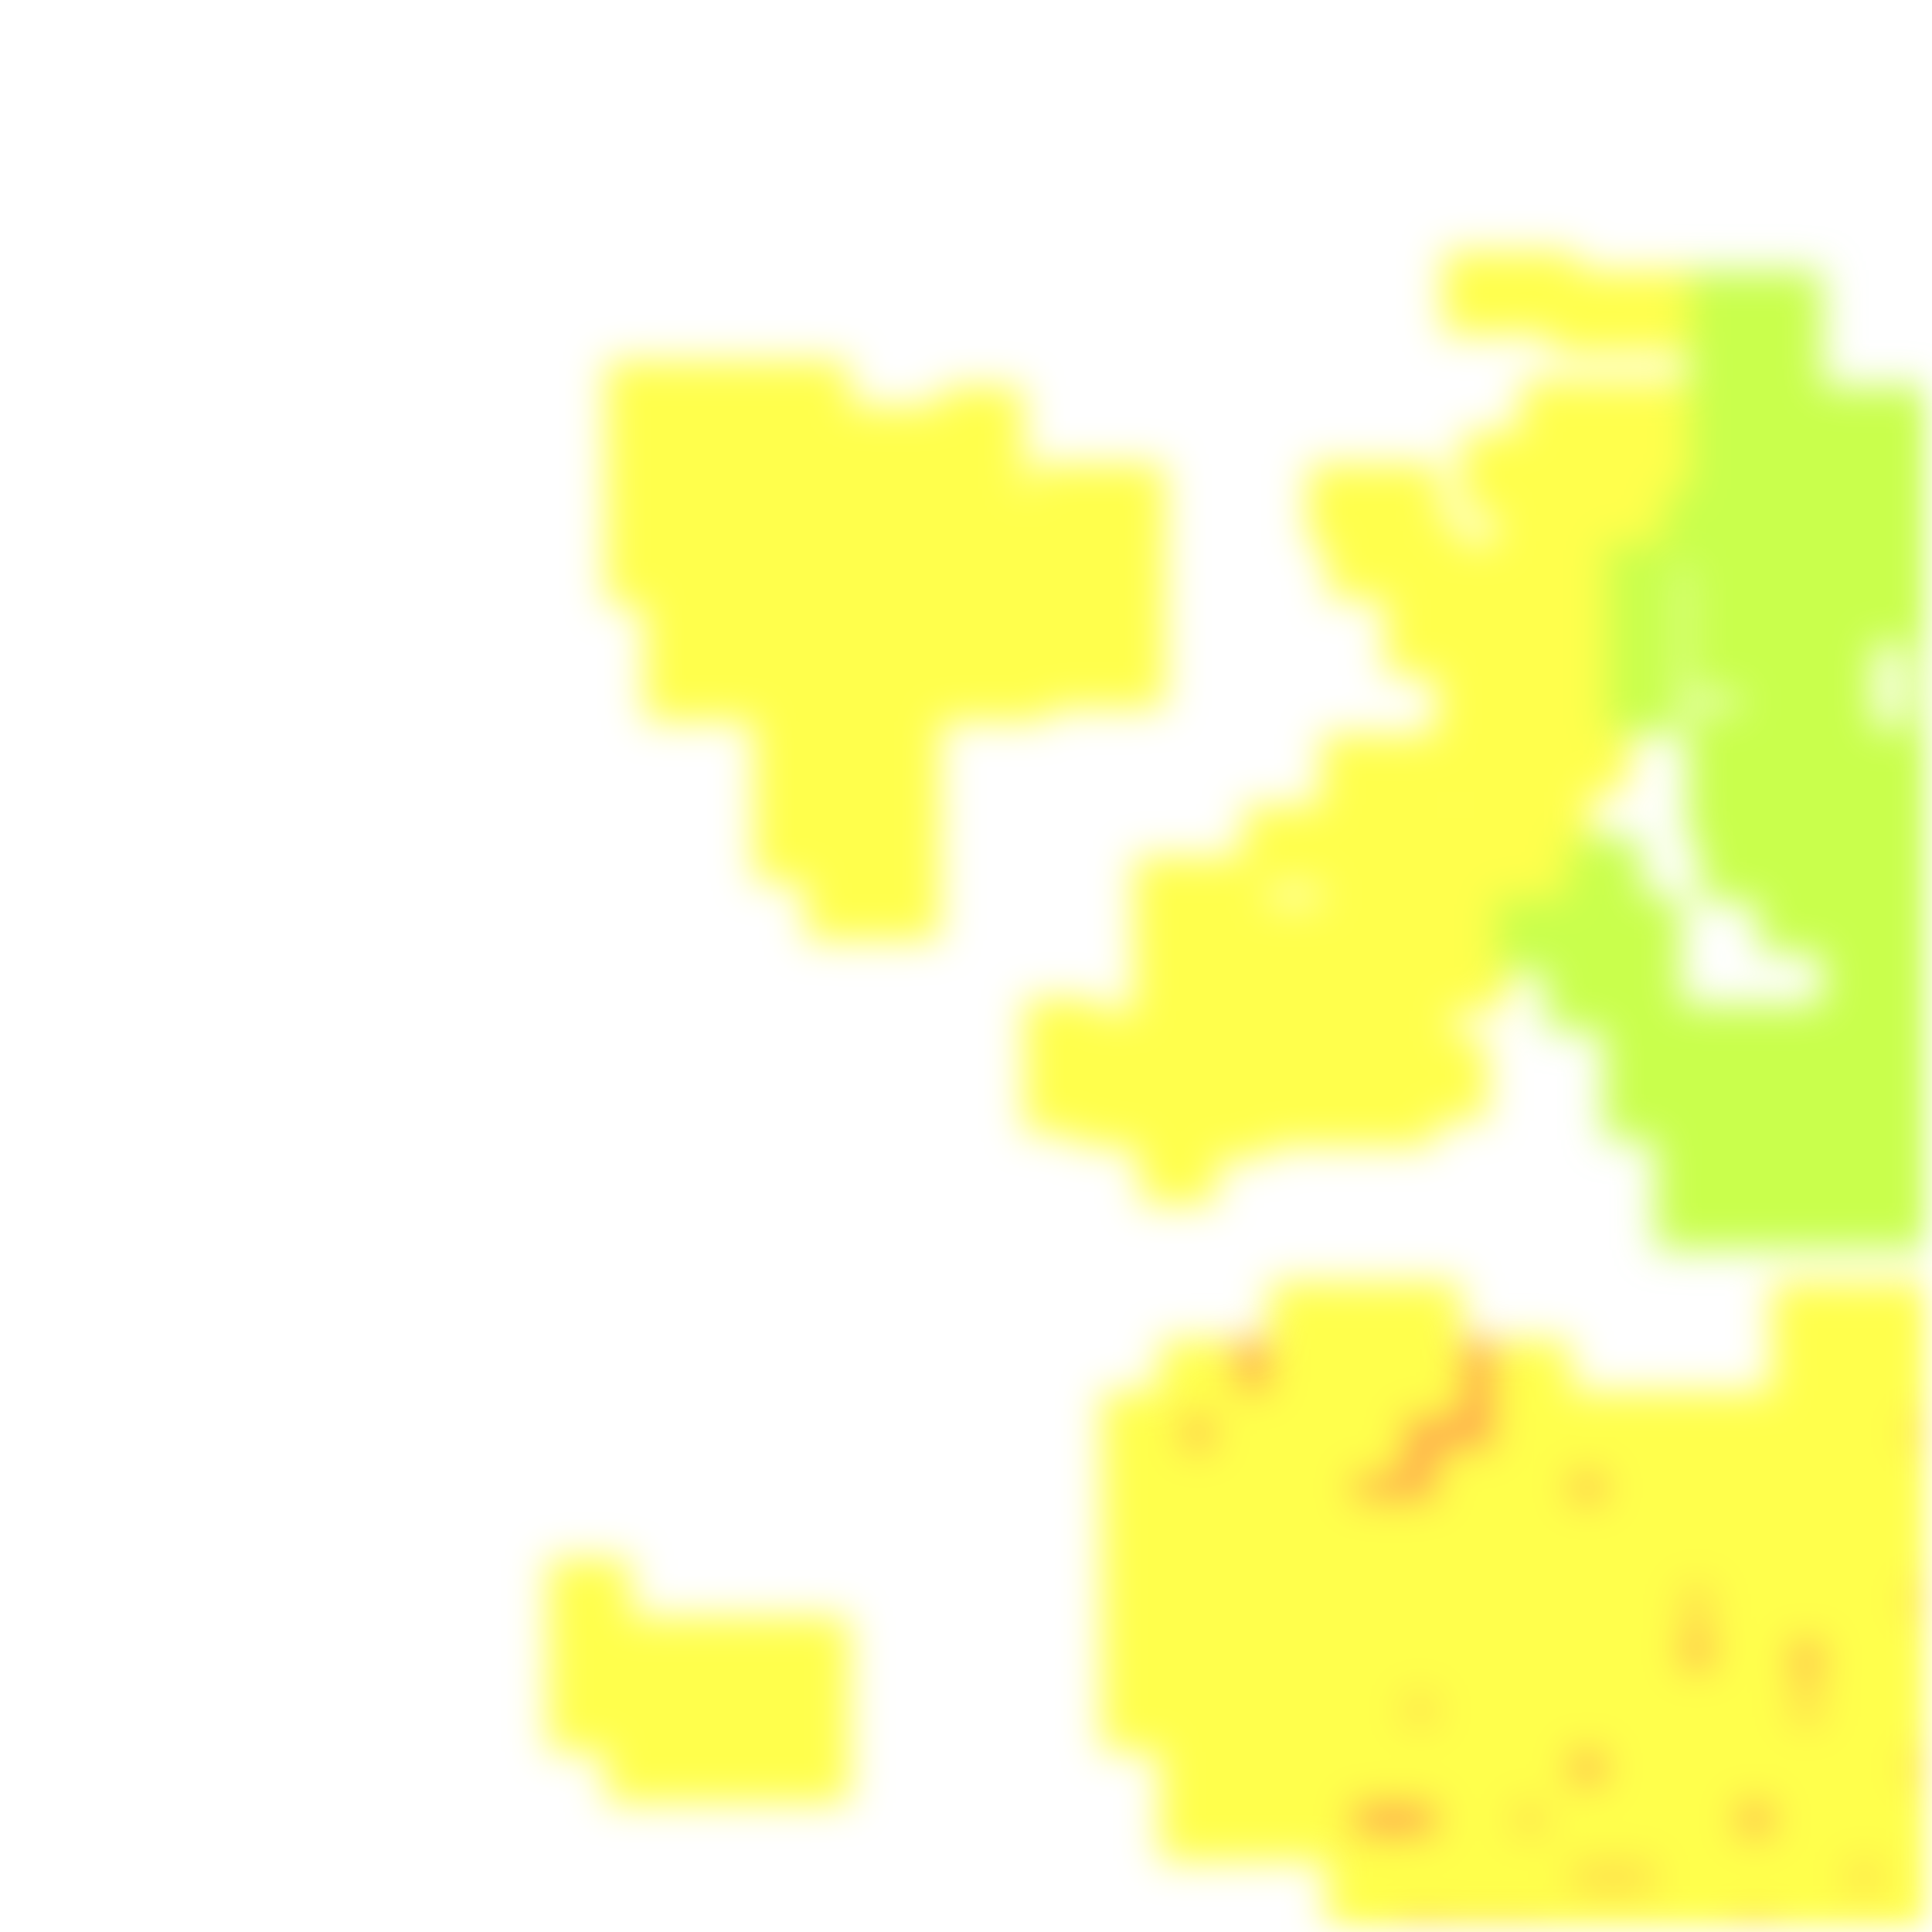
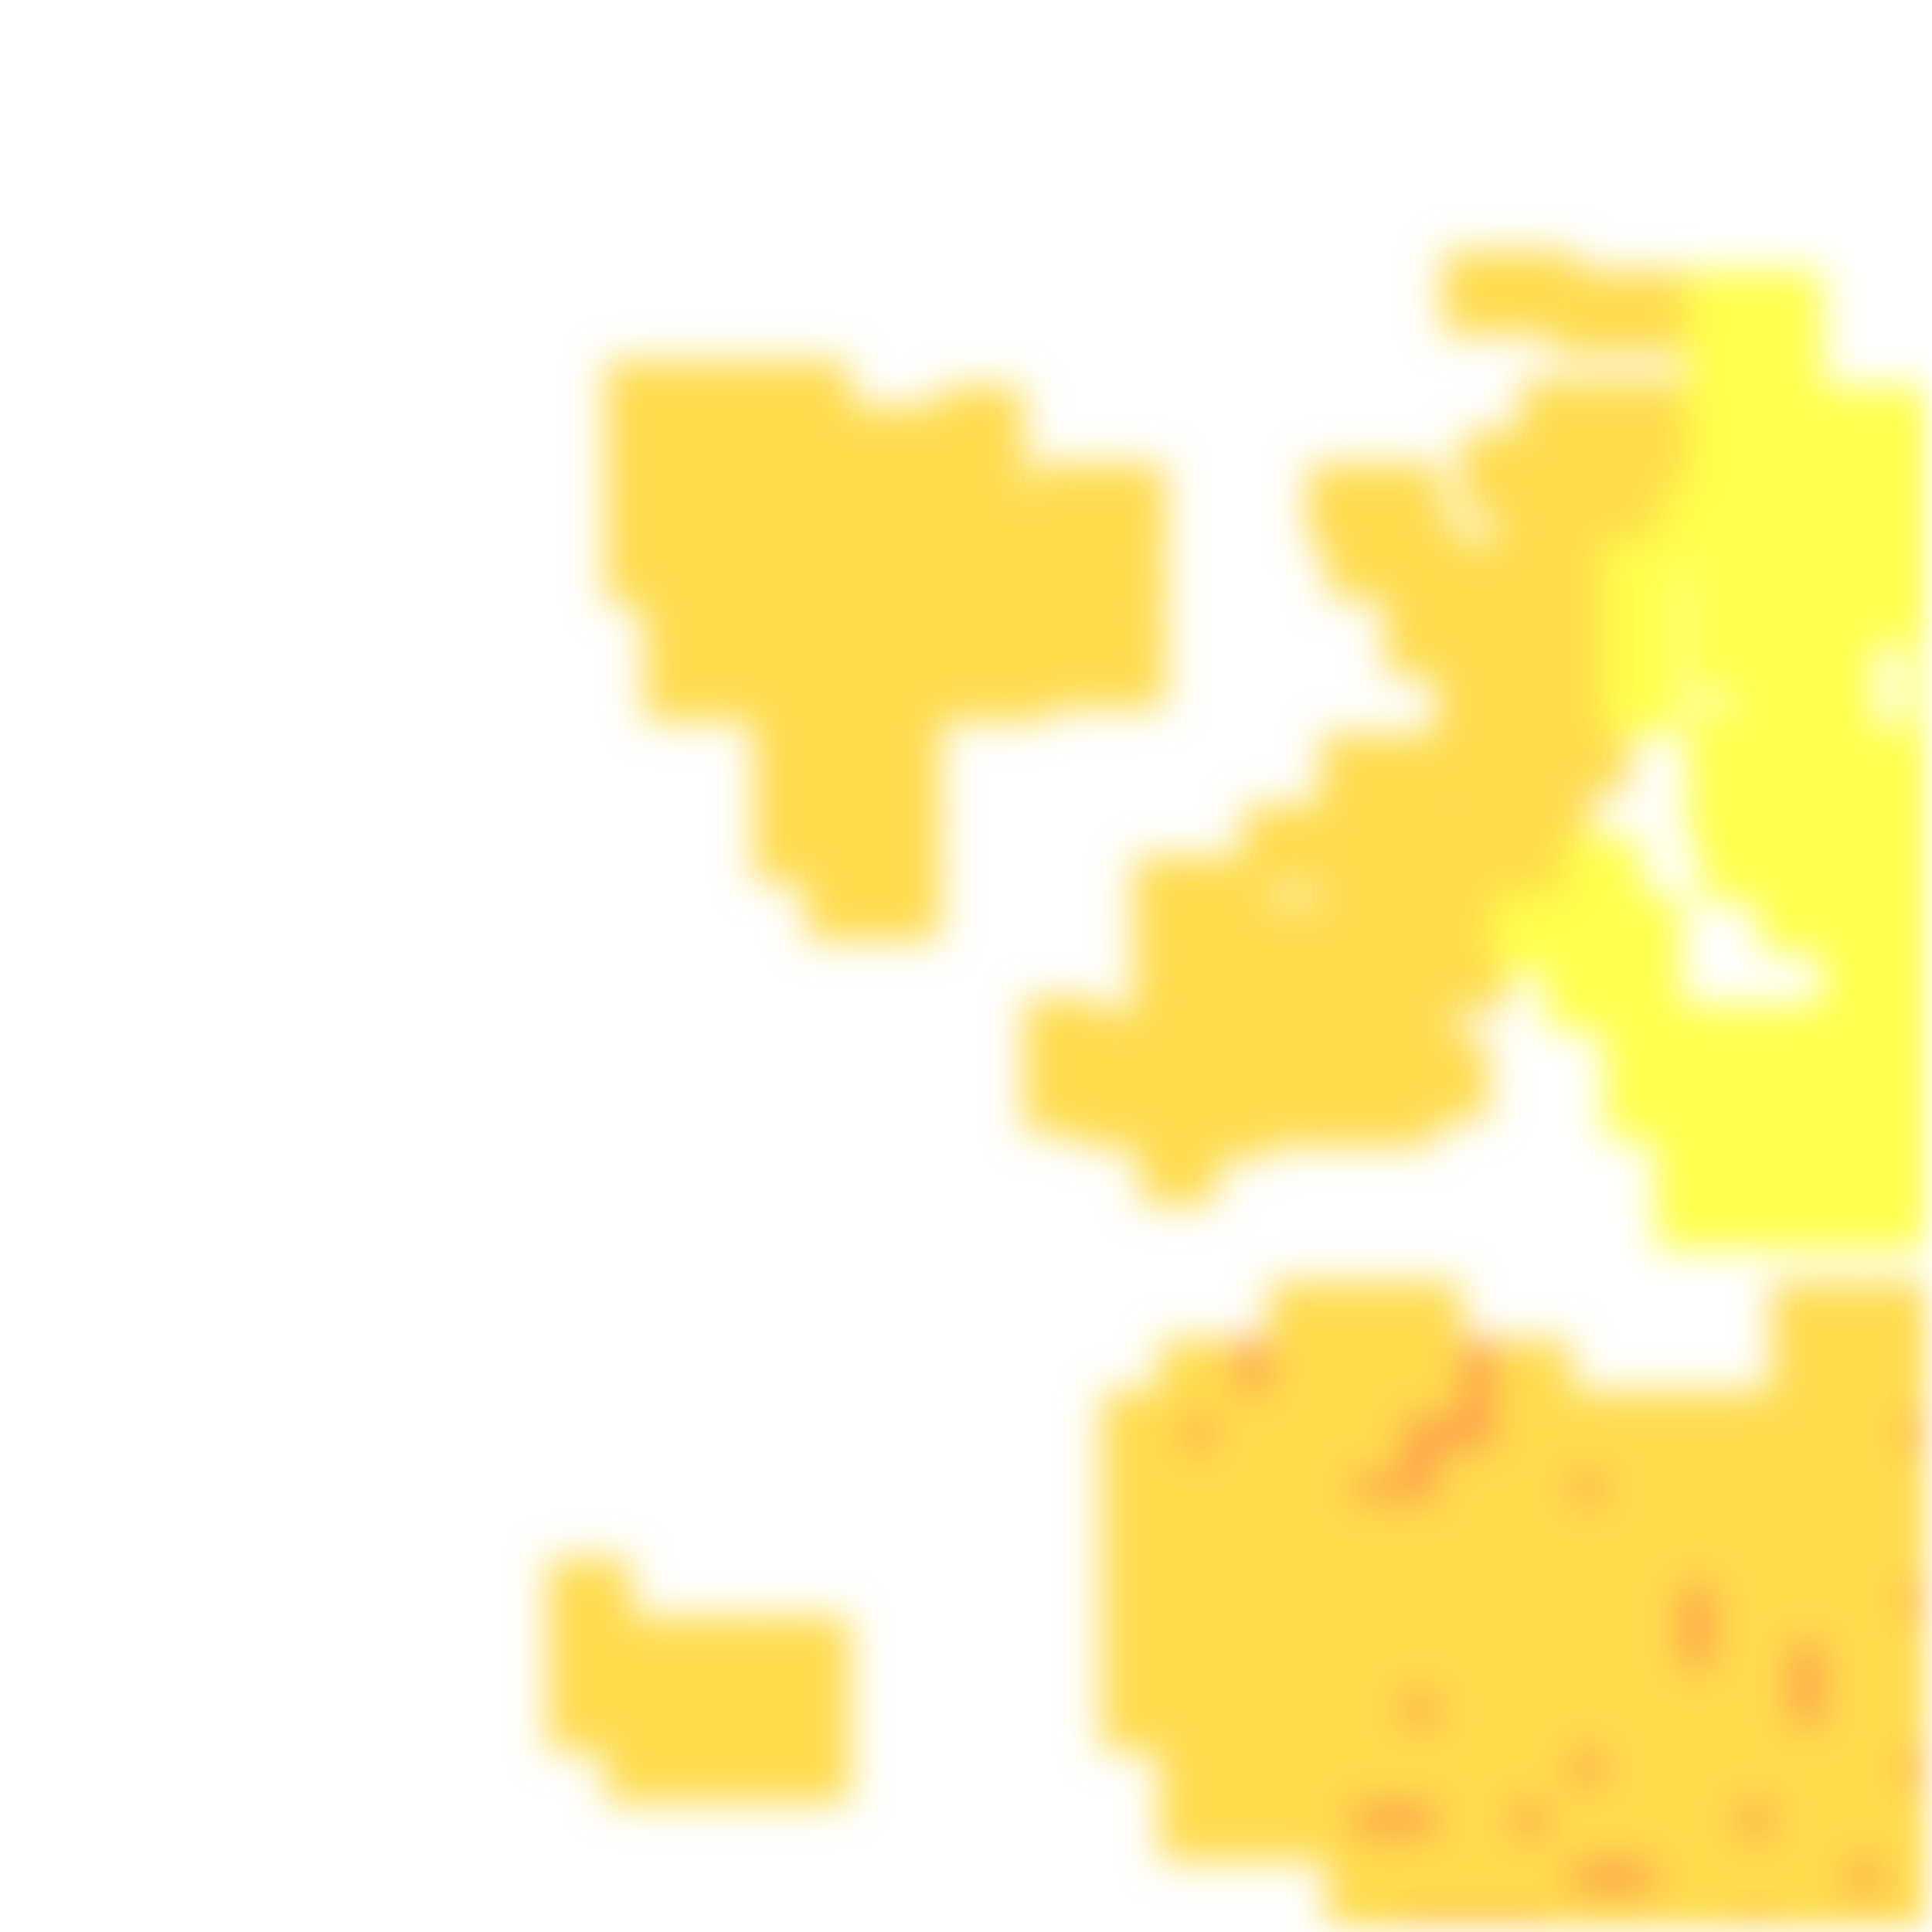
<svg xmlns="http://www.w3.org/2000/svg" width="300" height="300" viewBox="0 0 300 300" class="creatureMap" style="position:absolute;">
  <defs>
    <filter id="blur" x="-30%" y="-30%" width="160%" height="160%">
      <feGaussianBlur stdDeviation="3" />
    </filter>
    <pattern id="pattern-untameable" width="10" height="10" patternTransform="rotate(135)" patternUnits="userSpaceOnUse">'
            <rect width="4" height="10" fill="black" />
    </pattern>
    <filter id="groupStroke">
      <feFlood result="outsideColor" flood-color="black" />
      <feMorphology in="SourceAlpha" operator="dilate" radius="2" />
      <feComposite result="strokeoutline1" in="outsideColor" operator="in" />
      <feComposite result="strokeoutline2" in="strokeoutline1" in2="SourceAlpha" operator="out" />
      <feGaussianBlur in="strokeoutline2" result="strokeblur" stdDeviation="1" />
    </filter>
    <style>
            .spawningMap-very-common { fill: #0F0; }
            .spawningMap-common { fill: #B2FF00; }
            .spawningMap-uncommon { fill: #FF0; }
            .spawningMap-very-uncommon { fill: #FC0; }
            .spawningMap-rare { fill: #F60; }
            .spawningMap-very-rare { fill: #F00; }
            .spawning-map-point { stroke:black; stroke-width:1; }
        </style>
  </defs>
  <g filter="url(#blur)" opacity="0.7">
    <g class="spawningMap-rare">
      <rect x="257" y="251" width="13" height="12" />
+       <rect x="257" y="242" width="13" height="13" />
      <rect x="240" y="268" width="13" height="12" />
      <rect x="240" y="225" width="13" height="12" />
+       <rect x="214" y="259" width="13" height="13" />
      <rect x="214" y="225" width="13" height="12" />
      <rect x="206" y="225" width="12" height="12" />
      <rect x="223" y="216" width="12" height="13" />
      <rect x="214" y="216" width="13" height="13" />
      <rect x="180" y="216" width="12" height="13" />
      <rect x="266" y="277" width="12" height="12" />
+       <rect x="232" y="277" width="12" height="12" />
      <rect x="214" y="277" width="13" height="12" />
      <rect x="206" y="277" width="12" height="12" />
+       <rect x="283" y="285" width="13" height="13" />
+       <rect x="249" y="285" width="12" height="13" />
+       <rect x="240" y="285" width="13" height="13" />
      <rect x="266" y="294" width="12" height="6" />
+       <rect x="232" y="294" width="12" height="6" />
+       <rect x="223" y="294" width="12" height="6" />
      <rect x="214" y="294" width="13" height="6" />
+       <rect x="292" y="268" width="8" height="12" />
+       <rect x="292" y="242" width="8" height="13" />
+       <rect x="292" y="216" width="8" height="13" />
      <rect x="275" y="251" width="12" height="12" />
+       <rect x="275" y="259" width="12" height="13" />
      <rect x="223" y="208" width="12" height="12" />
      <rect x="188" y="208" width="13" height="12" />
    </g>
    <g class="spawningMap-very-uncommon">
-       <rect x="257" y="242" width="13" height="13" />
-       <rect x="214" y="259" width="13" height="13" />
-       <rect x="232" y="277" width="12" height="12" />
-       <rect x="283" y="285" width="13" height="13" />
-       <rect x="249" y="285" width="12" height="13" />
-       <rect x="240" y="285" width="13" height="13" />
-       <rect x="232" y="294" width="12" height="6" />
-       <rect x="223" y="294" width="12" height="6" />
-       <rect x="292" y="268" width="8" height="12" />
-       <rect x="292" y="242" width="8" height="13" />
-       <rect x="292" y="216" width="8" height="13" />
-       <rect x="275" y="259" width="12" height="13" />
-     </g>
-     <g class="spawningMap-uncommon">
      <rect x="193" y="166" width="13" height="12" />
      <rect x="275" y="233" width="12" height="13" />
      <rect x="275" y="216" width="12" height="13" />
      <rect x="266" y="268" width="12" height="12" />
      <rect x="266" y="251" width="12" height="12" />
      <rect x="266" y="259" width="12" height="13" />
      <rect x="193" y="157" width="13" height="13" />
      <rect x="266" y="242" width="12" height="13" />
      <rect x="266" y="225" width="12" height="12" />
      <rect x="266" y="233" width="12" height="13" />
      <rect x="266" y="216" width="12" height="13" />
      <rect x="257" y="268" width="13" height="12" />
      <rect x="257" y="259" width="13" height="13" />
      <rect x="257" y="225" width="13" height="12" />
      <rect x="202" y="166" width="12" height="12" />
      <rect x="257" y="233" width="13" height="13" />
      <rect x="257" y="216" width="13" height="13" />
      <rect x="249" y="268" width="12" height="12" />
      <rect x="249" y="251" width="12" height="12" />
      <rect x="249" y="259" width="12" height="13" />
      <rect x="249" y="242" width="12" height="13" />
      <rect x="249" y="225" width="12" height="12" />
      <rect x="249" y="233" width="12" height="13" />
      <rect x="249" y="216" width="12" height="13" />
      <rect x="240" y="251" width="13" height="12" />
      <rect x="240" y="259" width="13" height="13" />
      <rect x="240" y="242" width="13" height="13" />
      <rect x="240" y="233" width="13" height="13" />
      <rect x="240" y="216" width="13" height="13" />
      <rect x="232" y="268" width="12" height="12" />
      <rect x="202" y="157" width="12" height="13" />
      <rect x="232" y="251" width="12" height="12" />
      <rect x="232" y="259" width="12" height="13" />
      <rect x="232" y="242" width="12" height="13" />
      <rect x="232" y="225" width="12" height="12" />
      <rect x="232" y="233" width="12" height="13" />
      <rect x="223" y="268" width="12" height="12" />
      <rect x="223" y="251" width="12" height="12" />
      <rect x="223" y="259" width="12" height="13" />
      <rect x="210" y="157" width="13" height="13" />
      <rect x="223" y="242" width="12" height="13" />
      <rect x="223" y="225" width="12" height="12" />
      <rect x="223" y="233" width="12" height="13" />
      <rect x="214" y="268" width="13" height="12" />
      <rect x="214" y="251" width="13" height="12" />
      <rect x="214" y="242" width="13" height="13" />
      <rect x="213" y="149" width="13" height="12" />
      <rect x="214" y="233" width="13" height="13" />
      <rect x="292" y="199" width="8" height="13" />
      <rect x="283" y="199" width="13" height="13" />
      <rect x="206" y="268" width="12" height="12" />
      <rect x="206" y="251" width="12" height="12" />
      <rect x="206" y="259" width="12" height="13" />
      <rect x="206" y="242" width="12" height="13" />
      <rect x="206" y="233" width="12" height="13" />
      <rect x="275" y="199" width="12" height="13" />
      <rect x="219" y="161" width="12" height="13" />
      <rect x="197" y="277" width="13" height="12" />
      <rect x="197" y="268" width="13" height="12" />
      <rect x="197" y="251" width="13" height="12" />
      <rect x="197" y="259" width="13" height="13" />
      <rect x="197" y="242" width="13" height="13" />
      <rect x="197" y="225" width="13" height="12" />
      <rect x="197" y="233" width="13" height="13" />
      <rect x="188" y="277" width="13" height="12" />
      <rect x="222" y="144" width="12" height="13" />
      <rect x="188" y="268" width="13" height="12" />
      <rect x="188" y="251" width="13" height="12" />
      <rect x="188" y="259" width="13" height="13" />
      <rect x="188" y="242" width="13" height="13" />
      <rect x="188" y="225" width="13" height="12" />
      <rect x="188" y="233" width="13" height="13" />
      <rect x="232" y="216" width="12" height="13" />
      <rect x="222" y="136" width="12" height="12" />
      <rect x="206" y="216" width="12" height="13" />
      <rect x="197" y="216" width="13" height="13" />
      <rect x="188" y="216" width="13" height="13" />
      <rect x="214" y="208" width="13" height="12" />
      <rect x="214" y="199" width="13" height="12" />
      <rect x="206" y="199" width="12" height="12" />
      <rect x="180" y="251" width="12" height="12" />
      <rect x="180" y="259" width="12" height="13" />
      <rect x="180" y="242" width="12" height="13" />
      <rect x="180" y="225" width="12" height="12" />
      <rect x="180" y="233" width="12" height="13" />
      <rect x="283" y="277" width="13" height="12" />
      <rect x="275" y="277" width="12" height="12" />
      <rect x="257" y="277" width="13" height="12" />
      <rect x="249" y="277" width="12" height="12" />
      <rect x="240" y="277" width="13" height="12" />
      <rect x="222" y="127" width="12" height="13" />
      <rect x="223" y="277" width="12" height="12" />
      <rect x="275" y="285" width="12" height="13" />
      <rect x="266" y="285" width="12" height="13" />
      <rect x="257" y="285" width="13" height="13" />
      <rect x="232" y="285" width="12" height="13" />
      <rect x="230" y="127" width="13" height="13" />
      <rect x="223" y="285" width="12" height="13" />
      <rect x="214" y="285" width="13" height="13" />
      <rect x="206" y="285" width="12" height="13" />
      <rect x="283" y="294" width="13" height="6" />
      <rect x="275" y="294" width="12" height="6" />
      <rect x="257" y="294" width="13" height="6" />
      <rect x="249" y="294" width="12" height="6" />
      <rect x="240" y="294" width="13" height="6" />
      <rect x="226" y="119" width="13" height="12" />
      <rect x="206" y="294" width="12" height="6" />
      <rect x="235" y="119" width="12" height="12" />
      <rect x="223" y="110" width="13" height="13" />
      <rect x="232" y="110" width="12" height="13" />
      <rect x="223" y="102" width="13" height="12" />
      <rect x="168" y="89" width="13" height="12" />
      <rect x="138" y="76" width="12" height="12" />
      <rect x="138" y="85" width="12" height="12" />
      <rect x="146" y="76" width="13" height="12" />
      <rect x="232" y="102" width="12" height="12" />
      <rect x="168" y="97" width="13" height="13" />
      <rect x="120" y="56" width="12" height="13" />
      <rect x="146" y="85" width="13" height="12" />
      <rect x="103" y="65" width="12" height="12" />
      <rect x="223" y="93" width="13" height="12" />
      <rect x="160" y="97" width="12" height="13" />
      <rect x="160" y="89" width="12" height="12" />
      <rect x="159" y="155" width="12" height="13" />
      <rect x="159" y="164" width="12" height="12" />
      <rect x="167" y="157" width="13" height="12" />
      <rect x="232" y="93" width="12" height="12" />
      <rect x="176" y="168" width="13" height="12" />
      <rect x="176" y="159" width="13" height="12" />
      <rect x="223" y="84" width="13" height="13" />
      <rect x="232" y="84" width="12" height="13" />
      <rect x="232" y="76" width="12" height="12" />
      <rect x="240" y="76" width="13" height="12" />
      <rect x="227" y="67" width="13" height="13" />
      <rect x="236" y="67" width="12" height="13" />
      <rect x="206" y="81" width="12" height="12" />
      <rect x="215" y="81" width="12" height="12" />
      <rect x="203" y="72" width="12" height="13" />
      <rect x="211" y="72" width="13" height="13" />
      <rect x="224" y="39" width="12" height="13" />
      <rect x="232" y="39" width="13" height="13" />
      <rect x="241" y="42" width="12" height="13" />
      <rect x="250" y="42" width="12" height="13" />
      <rect x="202" y="125" width="12" height="13" />
      <rect x="134" y="133" width="12" height="13" />
      <rect x="125" y="133" width="13" height="13" />
      <rect x="134" y="125" width="12" height="12" />
      <rect x="125" y="125" width="13" height="12" />
      <rect x="134" y="116" width="12" height="13" />
      <rect x="134" y="108" width="12" height="12" />
      <rect x="125" y="116" width="13" height="13" />
      <rect x="125" y="108" width="13" height="12" />
      <rect x="117" y="116" width="12" height="13" />
      <rect x="117" y="99" width="12" height="13" />
      <rect x="117" y="91" width="12" height="12" />
      <rect x="108" y="99" width="13" height="13" />
      <rect x="108" y="91" width="13" height="12" />
      <rect x="100" y="99" width="12" height="13" />
      <rect x="100" y="91" width="12" height="12" />
      <rect x="120" y="82" width="13" height="12" />
      <rect x="112" y="82" width="12" height="12" />
      <rect x="94" y="65" width="13" height="12" />
      <rect x="245" y="67" width="12" height="13" />
      <rect x="253" y="67" width="13" height="13" />
      <rect x="253" y="59" width="13" height="12" />
      <rect x="240" y="110" width="13" height="13" />
      <rect x="240" y="102" width="13" height="12" />
      <rect x="213" y="140" width="13" height="12" />
      <rect x="196" y="140" width="12" height="13" />
      <rect x="213" y="131" width="13" height="13" />
      <rect x="205" y="140" width="12" height="12" />
      <rect x="205" y="131" width="12" height="13" />
      <rect x="103" y="82" width="13" height="12" />
      <rect x="103" y="73" width="13" height="13" />
      <rect x="125" y="99" width="13" height="13" />
      <rect x="125" y="90" width="13" height="13" />
      <rect x="134" y="99" width="12" height="13" />
      <rect x="134" y="90" width="12" height="13" />
      <rect x="143" y="99" width="12" height="13" />
      <rect x="143" y="90" width="12" height="13" />
      <rect x="151" y="99" width="12" height="13" />
      <rect x="151" y="90" width="12" height="13" />
      <rect x="138" y="71" width="12" height="13" />
      <rect x="138" y="63" width="12" height="12" />
      <rect x="112" y="65" width="12" height="12" />
      <rect x="120" y="65" width="13" height="12" />
      <rect x="111" y="251" width="13" height="12" />
      <rect x="120" y="251" width="12" height="12" />
      <rect x="292" y="294" width="8" height="6" />
      <rect x="111" y="259" width="13" height="13" />
      <rect x="120" y="259" width="12" height="13" />
      <rect x="103" y="259" width="12" height="13" />
      <rect x="94" y="251" width="13" height="12" />
      <rect x="94" y="259" width="13" height="13" />
      <rect x="94" y="268" width="13" height="12" />
      <rect x="292" y="277" width="8" height="12" />
      <rect x="129" y="81" width="12" height="13" />
      <rect x="292" y="208" width="8" height="12" />
      <rect x="292" y="251" width="8" height="12" />
      <rect x="292" y="259" width="8" height="13" />
      <rect x="292" y="225" width="8" height="12" />
      <rect x="292" y="233" width="8" height="13" />
      <rect x="103" y="56" width="12" height="13" />
      <rect x="283" y="268" width="13" height="12" />
      <rect x="283" y="251" width="13" height="12" />
      <rect x="283" y="259" width="13" height="13" />
      <rect x="283" y="242" width="13" height="13" />
      <rect x="283" y="225" width="13" height="12" />
      <rect x="167" y="166" width="13" height="12" />
      <rect x="283" y="233" width="13" height="13" />
      <rect x="283" y="216" width="13" height="13" />
      <rect x="275" y="268" width="12" height="12" />
      <rect x="176" y="150" width="13" height="13" />
      <rect x="176" y="142" width="13" height="12" />
      <rect x="176" y="133" width="13" height="13" />
      <rect x="275" y="242" width="12" height="13" />
      <rect x="275" y="225" width="12" height="12" />
      <rect x="185" y="142" width="12" height="12" />
      <rect x="185" y="133" width="12" height="13" />
      <rect x="185" y="168" width="12" height="12" />
      <rect x="185" y="159" width="12" height="12" />
      <rect x="185" y="150" width="12" height="13" />
      <rect x="210" y="166" width="13" height="12" />
      <rect x="205" y="149" width="12" height="12" />
      <rect x="240" y="93" width="13" height="12" />
      <rect x="240" y="84" width="13" height="13" />
      <rect x="215" y="93" width="12" height="12" />
      <rect x="193" y="125" width="13" height="13" />
      <rect x="177" y="174" width="12" height="13" />
      <rect x="117" y="108" width="12" height="12" />
      <rect x="117" y="125" width="12" height="12" />
      <rect x="94" y="82" width="13" height="12" />
      <rect x="94" y="73" width="13" height="13" />
      <rect x="94" y="56" width="13" height="13" />
      <rect x="160" y="80" width="12" height="13" />
      <rect x="160" y="72" width="12" height="12" />
      <rect x="168" y="80" width="13" height="13" />
      <rect x="168" y="72" width="13" height="12" />
      <rect x="292" y="285" width="8" height="13" />
      <rect x="180" y="277" width="12" height="12" />
      <rect x="180" y="268" width="12" height="12" />
      <rect x="232" y="208" width="12" height="12" />
      <rect x="206" y="208" width="12" height="12" />
      <rect x="197" y="208" width="13" height="12" />
      <rect x="180" y="208" width="12" height="12" />
      <rect x="197" y="199" width="13" height="12" />
      <rect x="171" y="251" width="13" height="12" />
      <rect x="171" y="259" width="13" height="13" />
      <rect x="171" y="242" width="13" height="13" />
      <rect x="171" y="225" width="13" height="12" />
      <rect x="171" y="233" width="13" height="13" />
      <rect x="171" y="216" width="13" height="13" />
      <rect x="283" y="208" width="13" height="12" />
      <rect x="275" y="208" width="12" height="12" />
      <rect x="155" y="76" width="12" height="12" />
      <rect x="155" y="85" width="12" height="12" />
      <rect x="196" y="149" width="12" height="12" />
      <rect x="213" y="123" width="13" height="12" />
      <rect x="213" y="114" width="13" height="13" />
      <rect x="205" y="114" width="12" height="13" />
      <rect x="112" y="73" width="12" height="13" />
      <rect x="249" y="76" width="12" height="12" />
      <rect x="120" y="73" width="13" height="13" />
      <rect x="129" y="71" width="12" height="13" />
      <rect x="129" y="63" width="12" height="12" />
      <rect x="146" y="69" width="13" height="12" />
      <rect x="146" y="60" width="13" height="12" />
      <rect x="111" y="56" width="13" height="13" />
      <rect x="245" y="59" width="12" height="12" />
      <rect x="103" y="251" width="12" height="12" />
      <rect x="111" y="268" width="13" height="12" />
      <rect x="120" y="268" width="12" height="12" />
      <rect x="103" y="268" width="12" height="12" />
      <rect x="85" y="242" width="13" height="12" />
      <rect x="85" y="251" width="13" height="12" />
      <rect x="85" y="259" width="13" height="13" />
      <rect x="236" y="59" width="12" height="12" />
    </g>
-     <g class="spawningMap-common">
+     <g class="spawningMap-uncommon">
      <rect x="249" y="165" width="12" height="12" />
      <rect x="249" y="156" width="12" height="13" />
      <rect x="257" y="165" width="13" height="12" />
      <rect x="257" y="156" width="13" height="13" />
      <rect x="257" y="173" width="13" height="13" />
      <rect x="266" y="165" width="13" height="12" />
      <rect x="266" y="156" width="13" height="13" />
      <rect x="266" y="173" width="13" height="13" />
      <rect x="275" y="165" width="12" height="12" />
      <rect x="275" y="156" width="12" height="13" />
      <rect x="275" y="173" width="12" height="13" />
      <rect x="249" y="148" width="12" height="12" />
      <rect x="243" y="130" width="12" height="13" />
      <rect x="240" y="148" width="13" height="12" />
      <rect x="240" y="139" width="13" height="12" />
      <rect x="249" y="93" width="12" height="12" />
      <rect x="262" y="67" width="12" height="13" />
      <rect x="262" y="59" width="12" height="12" />
      <rect x="262" y="50" width="12" height="13" />
      <rect x="262" y="42" width="12" height="12" />
      <rect x="270" y="50" width="13" height="13" />
      <rect x="270" y="42" width="13" height="12" />
      <rect x="270" y="84" width="13" height="13" />
      <rect x="270" y="76" width="13" height="12" />
      <rect x="270" y="102" width="13" height="12" />
      <rect x="270" y="93" width="13" height="12" />
      <rect x="262" y="96" width="12" height="12" />
      <rect x="262" y="87" width="12" height="13" />
      <rect x="279" y="94" width="12" height="13" />
      <rect x="279" y="86" width="12" height="12" />
      <rect x="262" y="110" width="12" height="13" />
      <rect x="262" y="119" width="12" height="12" />
      <rect x="270" y="119" width="13" height="12" />
      <rect x="273" y="127" width="12" height="13" />
      <rect x="249" y="84" width="12" height="13" />
      <rect x="257" y="182" width="13" height="12" />
      <rect x="266" y="182" width="13" height="12" />
      <rect x="275" y="182" width="12" height="12" />
      <rect x="283" y="156" width="13" height="13" />
      <rect x="292" y="156" width="8" height="13" />
      <rect x="283" y="148" width="13" height="12" />
      <rect x="292" y="148" width="8" height="12" />
      <rect x="283" y="139" width="13" height="12" />
      <rect x="292" y="139" width="8" height="12" />
      <rect x="283" y="130" width="13" height="13" />
      <rect x="292" y="130" width="8" height="13" />
      <rect x="283" y="122" width="13" height="12" />
      <rect x="292" y="122" width="8" height="12" />
      <rect x="283" y="182" width="13" height="12" />
      <rect x="292" y="182" width="8" height="12" />
      <rect x="283" y="173" width="13" height="13" />
      <rect x="292" y="173" width="8" height="13" />
      <rect x="283" y="165" width="13" height="12" />
      <rect x="292" y="165" width="8" height="12" />
      <rect x="296" y="77" width="4" height="12" />
      <rect x="296" y="68" width="4" height="13" />
      <rect x="249" y="139" width="12" height="12" />
      <rect x="232" y="139" width="12" height="12" />
      <rect x="249" y="102" width="12" height="12" />
      <rect x="270" y="67" width="13" height="13" />
      <rect x="270" y="59" width="13" height="12" />
      <rect x="270" y="110" width="13" height="13" />
      <rect x="264" y="127" width="13" height="13" />
      <rect x="273" y="136" width="12" height="12" />
      <rect x="258" y="76" width="12" height="12" />
      <rect x="288" y="113" width="12" height="13" />
      <rect x="296" y="113" width="4" height="13" />
      <rect x="279" y="113" width="12" height="13" />
      <rect x="296" y="105" width="4" height="12" />
      <rect x="279" y="105" width="12" height="12" />
      <rect x="296" y="96" width="4" height="12" />
      <rect x="288" y="87" width="12" height="13" />
      <rect x="296" y="87" width="4" height="13" />
      <rect x="279" y="77" width="12" height="12" />
      <rect x="288" y="77" width="12" height="12" />
      <rect x="279" y="68" width="12" height="13" />
      <rect x="288" y="68" width="12" height="13" />
      <rect x="279" y="60" width="12" height="12" />
      <rect x="288" y="60" width="12" height="12" />
      <rect x="296" y="60" width="4" height="12" />
    </g>
  </g>
</svg>
